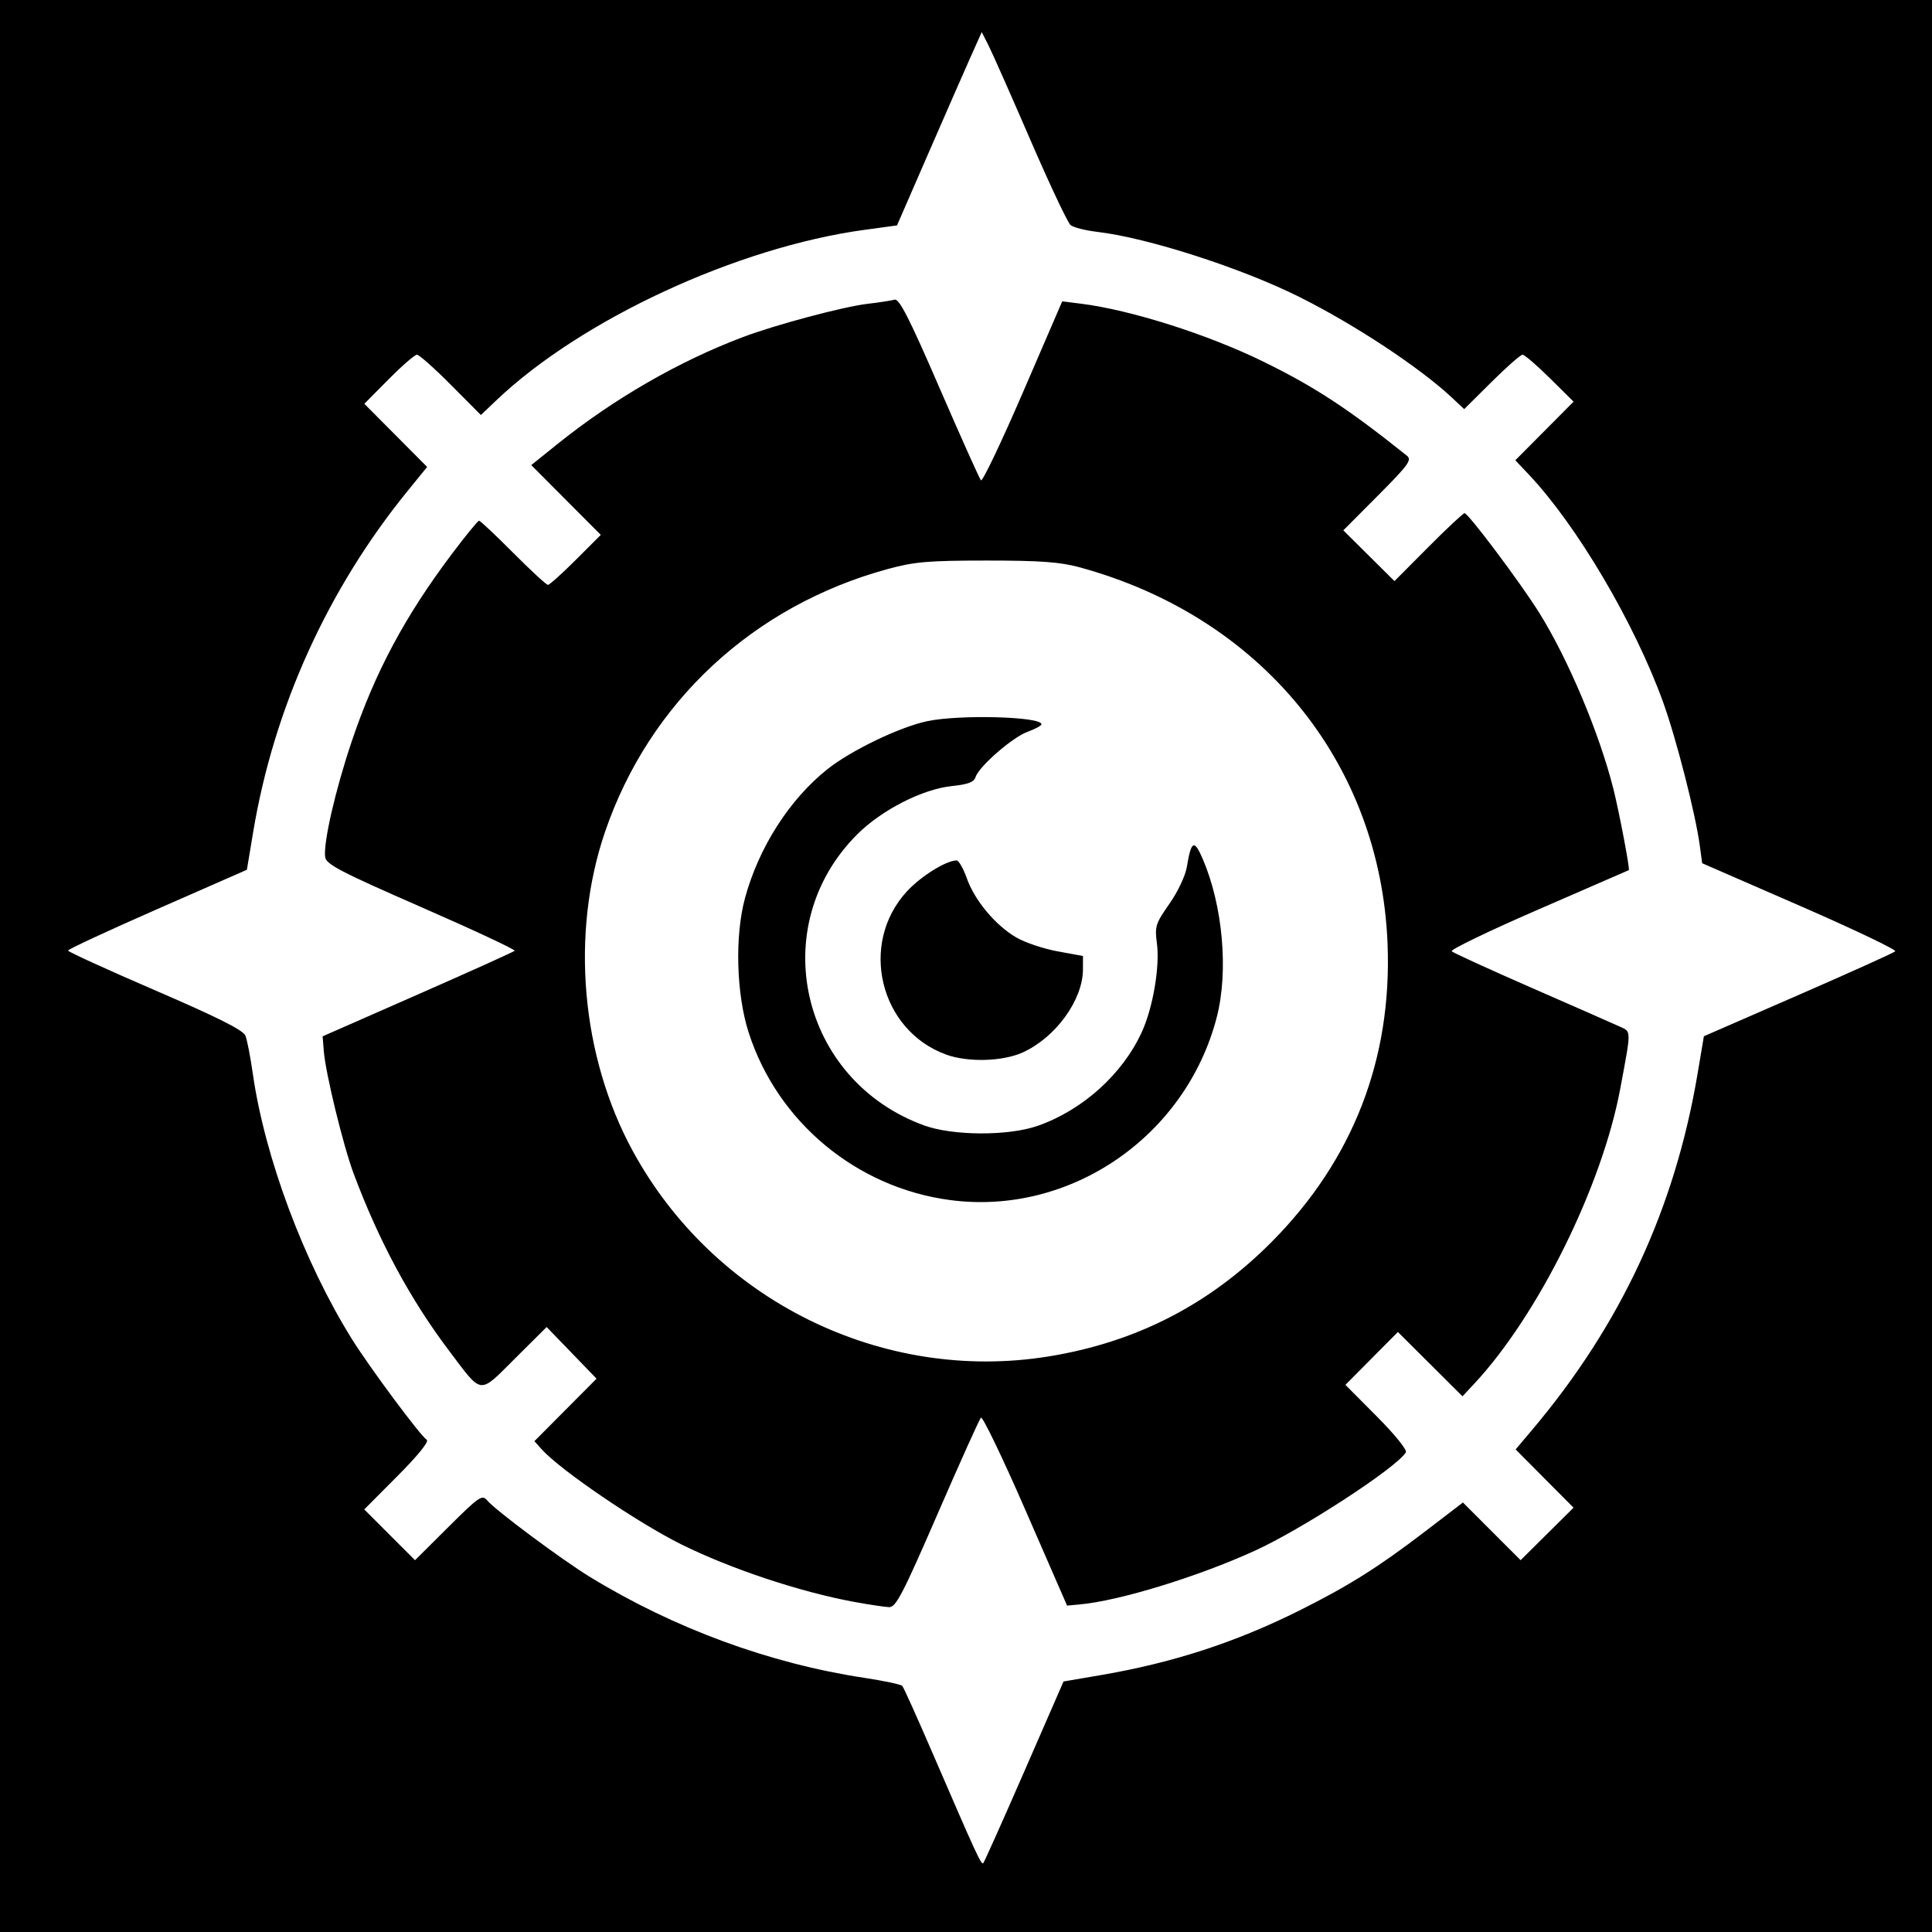
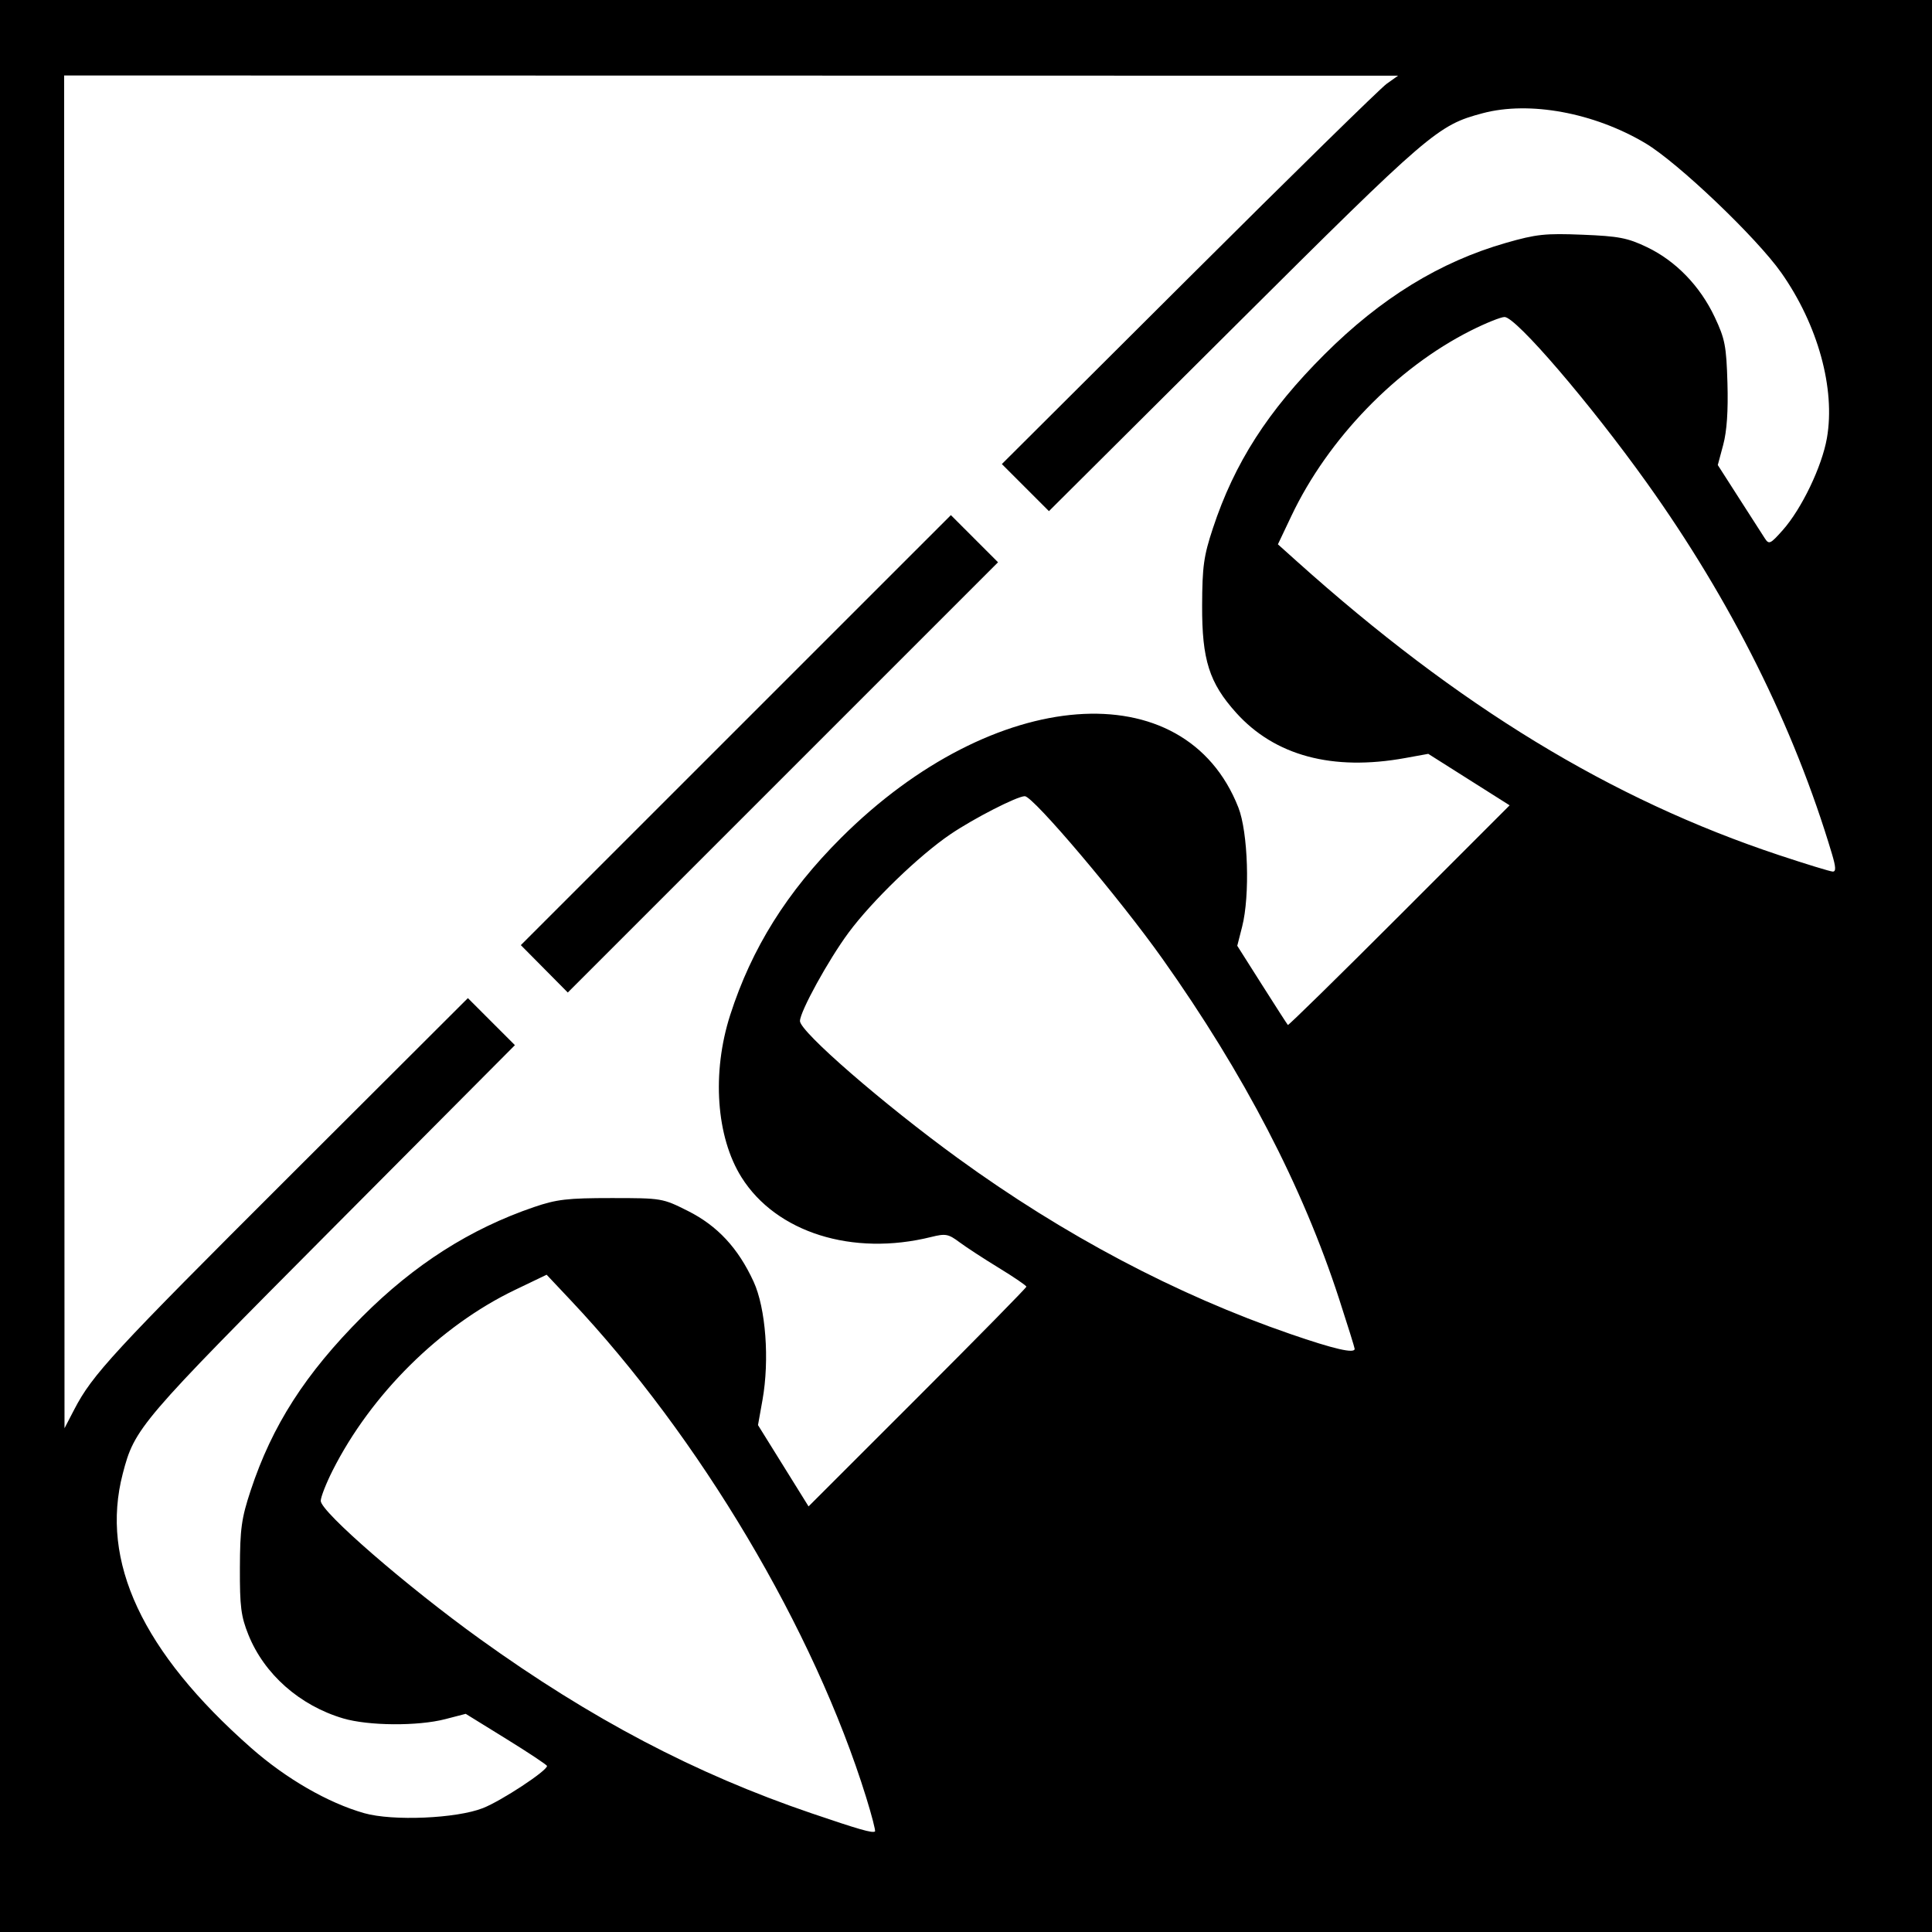
<svg xmlns="http://www.w3.org/2000/svg" version="1.1" width="512" height="512" id="svg2">
  <defs id="defs6" />
  <path d="m 0,0 512,0 0,512 -512,0 z" id="rect3026" style="fill:#000000;fill-opacity:1;fill-rule:nonzero;stroke:none" />
-   <path d="m 250.679,279.457 c -17.58,-6.449 -23.083,-29.348 -10.379,-43.185 3.719,-4.05 10.347,-8.188 13.215,-8.25 0.558,-0.012 1.778,2.127 2.711,4.753 2.089,5.882 7.578,12.444 13.108,15.67 2.291,1.337 7.204,2.986 10.916,3.666 l 6.75,1.235 -0.01,3.577 c -0.022,8.105 -7.248,18.046 -15.99,21.999 -5.315,2.403 -14.566,2.647 -20.321,0.536 z m 1.102,38.573 c -24.849,-3.299 -45.783,-20.727 -53.394,-44.451 -3.257,-10.153 -3.678,-25.469 -0.976,-35.493 3.617,-13.421 11.773,-26.203 21.829,-34.213 6.307,-5.024 19.24,-11.241 26.559,-12.767 8.595,-1.793 30.201,-1.203 30.201,0.825 0,0.368 -1.657,1.268 -3.683,2 -4.007,1.449 -12.91,9.211 -13.807,12.038 -0.413,1.302 -2.03,1.91 -6.238,2.344 -7.809,0.806 -18.628,6.331 -25.129,12.831 -24.396,24.396 -15.003,65.195 17.751,77.102 7.642,2.778 22.332,2.832 30.114,0.11 11.901,-4.162 22.468,-13.683 27.585,-24.855 2.959,-6.46 4.815,-17.365 4,-23.507 -0.596,-4.491 -0.36,-5.237 3.304,-10.468 2.256,-3.22 4.241,-7.429 4.637,-9.829 1.147,-6.962 1.942,-7.345 4.219,-2.035 5.31,12.382 6.846,29.725 3.709,41.878 -8.167,31.638 -38.883,52.711 -70.681,48.49 z m 26.136,41.435 c 23.166,-3.757 42.615,-13.75 59.112,-30.372 C 358.571,307.386 368.955,280.623 367.714,250 365.768,201.961 334.15,163.389 286,150.314 c -5.087,-1.381 -10.412,-1.764 -24.5,-1.762 -15.467,0.003 -19.148,0.316 -26.154,2.222 -35.728,9.721 -63.279,35.327 -75.021,69.725 -9.166,26.85 -6.339,59.362 7.348,84.5 21.566,39.612 66.117,61.621 110.244,54.465 z M 226.5,424.543 c -14.339,-2.614 -32.875,-8.776 -46,-15.292 -11.54,-5.729 -32.051,-19.7 -36.94,-25.161 l -1.94,-2.167 8.237,-8.28 8.237,-8.28 -6.613,-6.844 -6.613,-6.844 -8.377,8.333 c -9.703,9.653 -8.537,9.786 -17.439,-1.989 C 108.749,344.39 100.403,328.903 93.715,311 90.947,303.592 86.279,284.436 85.813,278.569 L 85.5,274.639 110.684,263.569 c 13.851,-6.088 25.415,-11.308 25.697,-11.6 0.282,-0.292 -10.825,-5.487 -24.684,-11.546 -21.416,-9.362 -25.247,-11.355 -25.525,-13.282 -0.534,-3.696 2.7,-17.792 7.031,-30.641 6.19,-18.366 14.076,-33.123 26.586,-49.75 3.621,-4.812 6.847,-8.75 7.169,-8.75 0.322,0 4.391,3.825 9.042,8.5 4.651,4.675 8.795,8.5 9.209,8.5 0.414,0 3.735,-2.981 7.378,-6.625 l 6.625,-6.625 -9.21,-9.248 -9.21,-9.248 6.854,-5.512 c 14.939,-12.013 32.187,-21.973 49.145,-28.379 8.797,-3.323 26.651,-8.086 33.209,-8.859 3.025,-0.357 6.21,-0.847 7.078,-1.089 1.223,-0.341 3.894,4.903 11.875,23.322 5.663,13.07 10.618,24.118 11.012,24.553 0.393,0.434 5.399,-10.06 11.125,-23.32 L 281.5,79.86 l 5,0.627 c 13.158,1.65 33.511,8.113 48.228,15.315 13.657,6.683 22.445,12.439 38.115,24.965 1.385,1.107 0.422,2.434 -7.633,10.523 l -9.218,9.256 6.777,6.725 6.777,6.725 8.956,-8.998 C 383.428,140.049 387.757,136 388.122,136 c 0.996,0 14.873,18.511 19.811,26.426 7.651,12.264 15.907,31.867 19.615,46.574 1.541,6.113 4.446,21.387 4.107,21.595 -0.085,0.052 -10.858,4.74 -23.939,10.416 -13.081,5.677 -23.431,10.666 -23,11.088 0.431,0.422 10.009,4.8 21.284,9.728 11.275,4.929 21.744,9.534 23.264,10.233 3.08,1.418 3.074,0.636 0.124,16.439 -4.83,25.87 -21.787,60.112 -38.759,78.267 l -3.054,3.267 -8.56,-8.521 -8.56,-8.521 -6.952,7.006 -6.952,7.006 8.349,8.393 c 4.743,4.768 8.054,8.87 7.667,9.498 -2.544,4.116 -27.474,20.348 -40.065,26.085 -15.143,6.9 -35.862,13.253 -46.357,14.213 L 282.785,425.5 271.75,400.193 c -6.069,-13.919 -11.377,-24.944 -11.795,-24.5 -0.418,0.444 -5.595,11.945 -11.505,25.557 -9.257,21.32 -11.037,24.737 -12.847,24.66 -1.156,-0.05 -5.252,-0.665 -9.102,-1.367 z m 44.951,44.901 10.397,-23.835 9.826,-1.68 c 19.149,-3.274 35.812,-8.696 52.765,-17.17 12.978,-6.487 20.83,-11.426 33.157,-20.857 l 10.097,-7.725 7.644,7.644 7.644,7.644 7.012,-6.958 7.012,-6.958 -7.672,-7.718 -7.672,-7.718 4.474,-5.307 c 23.453,-27.818 37.738,-58.601 43.739,-94.248 l 1.673,-9.942 24.977,-10.888 c 13.737,-5.989 25.316,-11.214 25.731,-11.613 0.415,-0.398 -10.928,-5.815 -25.206,-12.038 l -25.96,-11.314 -0.621,-4.632 c -1.132,-8.443 -6.263,-28.491 -9.761,-38.146 -7.598,-20.967 -22.843,-46.785 -35.576,-60.248 l -3.558,-3.762 7.718,-7.764 7.718,-7.764 -6.28,-6.224 C 407.272,96.801 404.019,94 403.497,94 c -0.522,0 -4.216,3.245 -8.208,7.21 l -7.259,7.21 -3.265,-3.052 C 376.197,97.36 359.079,86.06 344.386,78.714 328.987,71.015 304.145,63.013 290.79,61.448 287.65,61.081 284.461,60.267 283.704,59.64 282.947,59.013 278.142,48.825 273.026,37 267.911,25.175 262.925,13.925 261.948,12 L 260.17,8.5 257.263,15 c -1.598,3.575 -6.65,15.103 -11.225,25.618 l -8.319,19.118 -8.609,1.174 c -33.756,4.605 -75.067,23.745 -97.64,45.237 l -4.031,3.838 -7.946,-7.993 C 115.123,97.597 111.073,94 110.495,94 c -0.579,0 -3.953,2.927 -7.498,6.503 l -6.446,6.503 8.324,8.368 8.324,8.368 -5.187,6.379 C 86.803,156.202 72.571,187.637 67.094,220.5 l -1.667,10 -23.714,10.409 c -13.043,5.725 -23.701,10.675 -23.686,11 0.015,0.325 10.419,5.075 23.12,10.556 16.602,7.164 23.319,10.537 23.898,12 0.443,1.119 1.32,5.635 1.948,10.035 3.172,22.209 13.57,50.041 26.319,70.447 4.722,7.558 18.121,25.584 19.778,26.608 0.691,0.427 -2.271,4.101 -7.72,9.574 l -8.84,8.882 6.729,6.729 6.729,6.729 8.835,-8.794 c 8.078,-8.041 8.956,-8.647 10.254,-7.084 2.172,2.617 19.742,15.706 27.261,20.308 22.228,13.605 47.58,22.934 72.649,26.735 5.218,0.791 9.777,1.759 10.131,2.151 0.355,0.392 4.045,8.588 8.2,18.213 11.432,26.48 12.726,29.289 13.252,28.764 0.267,-0.267 5.163,-11.21 10.882,-24.32 z" id="path2989" style="fill:#ffffff" />
+   <path d="m 485.474,226.25 c -10.048,-33.666 -26.71,-67.053 -49.075,-98.336 -15.072,-21.082 -34.642,-43.888 -37.674,-43.904 -0.976,-0.005 -5.013,1.621 -8.97,3.614 -19.668,9.905 -37.801,28.633 -47.503,49.061 l -3.593,7.567 4.921,4.415 c 42.951,38.538 83.359,63.166 127.921,77.964 7.15,2.374 13.538,4.329 14.196,4.344 0.896,0.02 0.841,-1.165 -0.222,-4.723 z M 359,357.457 c 0,-0.298 -1.858,-6.261 -4.129,-13.25 -9.667,-29.752 -25.168,-59.597 -46.794,-90.098 -11.408,-16.09 -34.283,-43.11 -36.496,-43.108 -2.031,0.001 -13.52,5.883 -19.729,10.099 -8.308,5.642 -20.727,17.638 -26.948,26.029 C 219.56,254.338 212,268.082 212,270.588 c 0,2.808 22.056,21.963 41.852,36.349 28.089,20.412 57.915,36.18 88.148,46.601 11.603,4 17,5.244 17,3.919 z m -214.753,-100.709 -6.223,-6.279 56.985,-56.978 56.985,-56.978 6.248,6.248 6.248,6.248 -57.01,57.01 -57.01,57.01 -6.223,-6.279 z M 128,479.16 c 4.911,-1.94 16.98,-9.88 16.964,-11.16 -0.003,-0.275 -4.852,-3.496 -10.775,-7.158 l -10.769,-6.658 -5.428,1.408 c -7.268,1.885 -20.347,1.788 -27.061,-0.201 C 79.421,451.981 70.025,443.679 65.818,433.202 63.864,428.334 63.536,425.744 63.574,415.5 63.613,405.108 63.996,402.361 66.427,395 72.126,377.749 80.917,364.05 95.983,348.945 109.753,335.138 124.597,325.663 141.5,319.891 147.523,317.834 150.384,317.5 162,317.5 c 13.362,0 13.569,0.035 20.287,3.406 7.837,3.932 13.323,9.834 17.425,18.745 3.227,7.011 4.256,20.721 2.354,31.366 l -1.188,6.649 6.699,10.773 6.699,10.773 28.862,-28.849 C 259.012,354.495 272,341.276 272,340.987 c 0,-0.29 -3.263,-2.518 -7.25,-4.952 -3.987,-2.434 -8.713,-5.516 -10.5,-6.849 -2.934,-2.188 -3.664,-2.321 -7.5,-1.368 -20.833,5.172 -41.048,-1.191 -50.236,-15.812 -6.725,-10.702 -7.916,-27.73 -3.008,-43.006 5.693,-17.72 15.059,-32.677 29.439,-47.013 40.439,-40.316 91.047,-44.157 105.237,-7.987 2.574,6.561 3.104,23.323 0.999,31.572 l -1.294,5.072 6.562,10.35 c 3.609,5.692 6.692,10.48 6.852,10.639 0.159,0.159 13.447,-12.873 29.528,-28.961 l 29.239,-29.251 -10.783,-6.822 -10.783,-6.822 -6.115,1.111 c -19.255,3.5 -34.548,-0.603 -44.816,-12.023 -7.109,-7.907 -9.048,-14.023 -8.995,-28.366 0.039,-10.392 0.421,-13.139 2.853,-20.5 5.724,-17.329 14.579,-31.125 29.587,-46.096 14.971,-14.935 30.564,-24.514 48.084,-29.54 8.032,-2.304 10.4,-2.557 20.249,-2.161 9.646,0.388 11.958,0.832 17.103,3.289 7.619,3.638 14.063,10.284 17.947,18.507 2.743,5.808 3.104,7.671 3.392,17.5 0.216,7.371 -0.153,12.772 -1.118,16.371 l -1.441,5.371 5.635,8.791 c 3.099,4.835 6.171,9.618 6.826,10.629 1.102,1.702 1.455,1.541 4.747,-2.162 5.007,-5.631 10.396,-16.859 11.713,-24.404 2.283,-13.077 -2.385,-30.004 -12.074,-43.787 -6.583,-9.364 -27.449,-29.253 -36.055,-34.365 -13.614,-8.088 -30.701,-11.235 -43.094,-7.938 -11.942,3.177 -13.896,4.855 -65.689,56.414 l -49.261,49.039 -6.238,-6.238 -6.238,-6.238 49.499,-49.331 C 342.225,46.518 365.85,23.361 367.5,22.191 l 3,-2.128 L 193.75,20.032 17,20 l 0.047,179.25 0.047,179.25 2.584,-4.97 c 4.814,-9.257 10.075,-14.959 57.231,-62.023 l 47.085,-46.993 6.232,6.232 6.232,6.232 -48.525,48.761 c -51.055,51.304 -52.248,52.7 -55.399,64.796 -6.059,23.261 5.155,47.241 33.967,72.638 9.282,8.182 20.378,14.591 30.001,17.331 7.556,2.151 24.482,1.429 31.499,-1.344 z m 101.531,-2.872 C 215.755,431.903 185.443,380.897 151.307,344.658 l -6.445,-6.842 -8.405,4.033 C 116.658,351.35 98.327,369.511 88.137,389.721 86.412,393.143 85,396.753 85,397.743 c 0,2.884 22.755,22.628 42.209,36.626 29.425,21.171 57.039,35.688 87.791,46.153 12.737,4.335 16.205,5.327 16.879,4.831 0.209,-0.153 -0.848,-4.233 -2.348,-9.066 z" id="path2989" style="fill:#ffffff" />
</svg>
